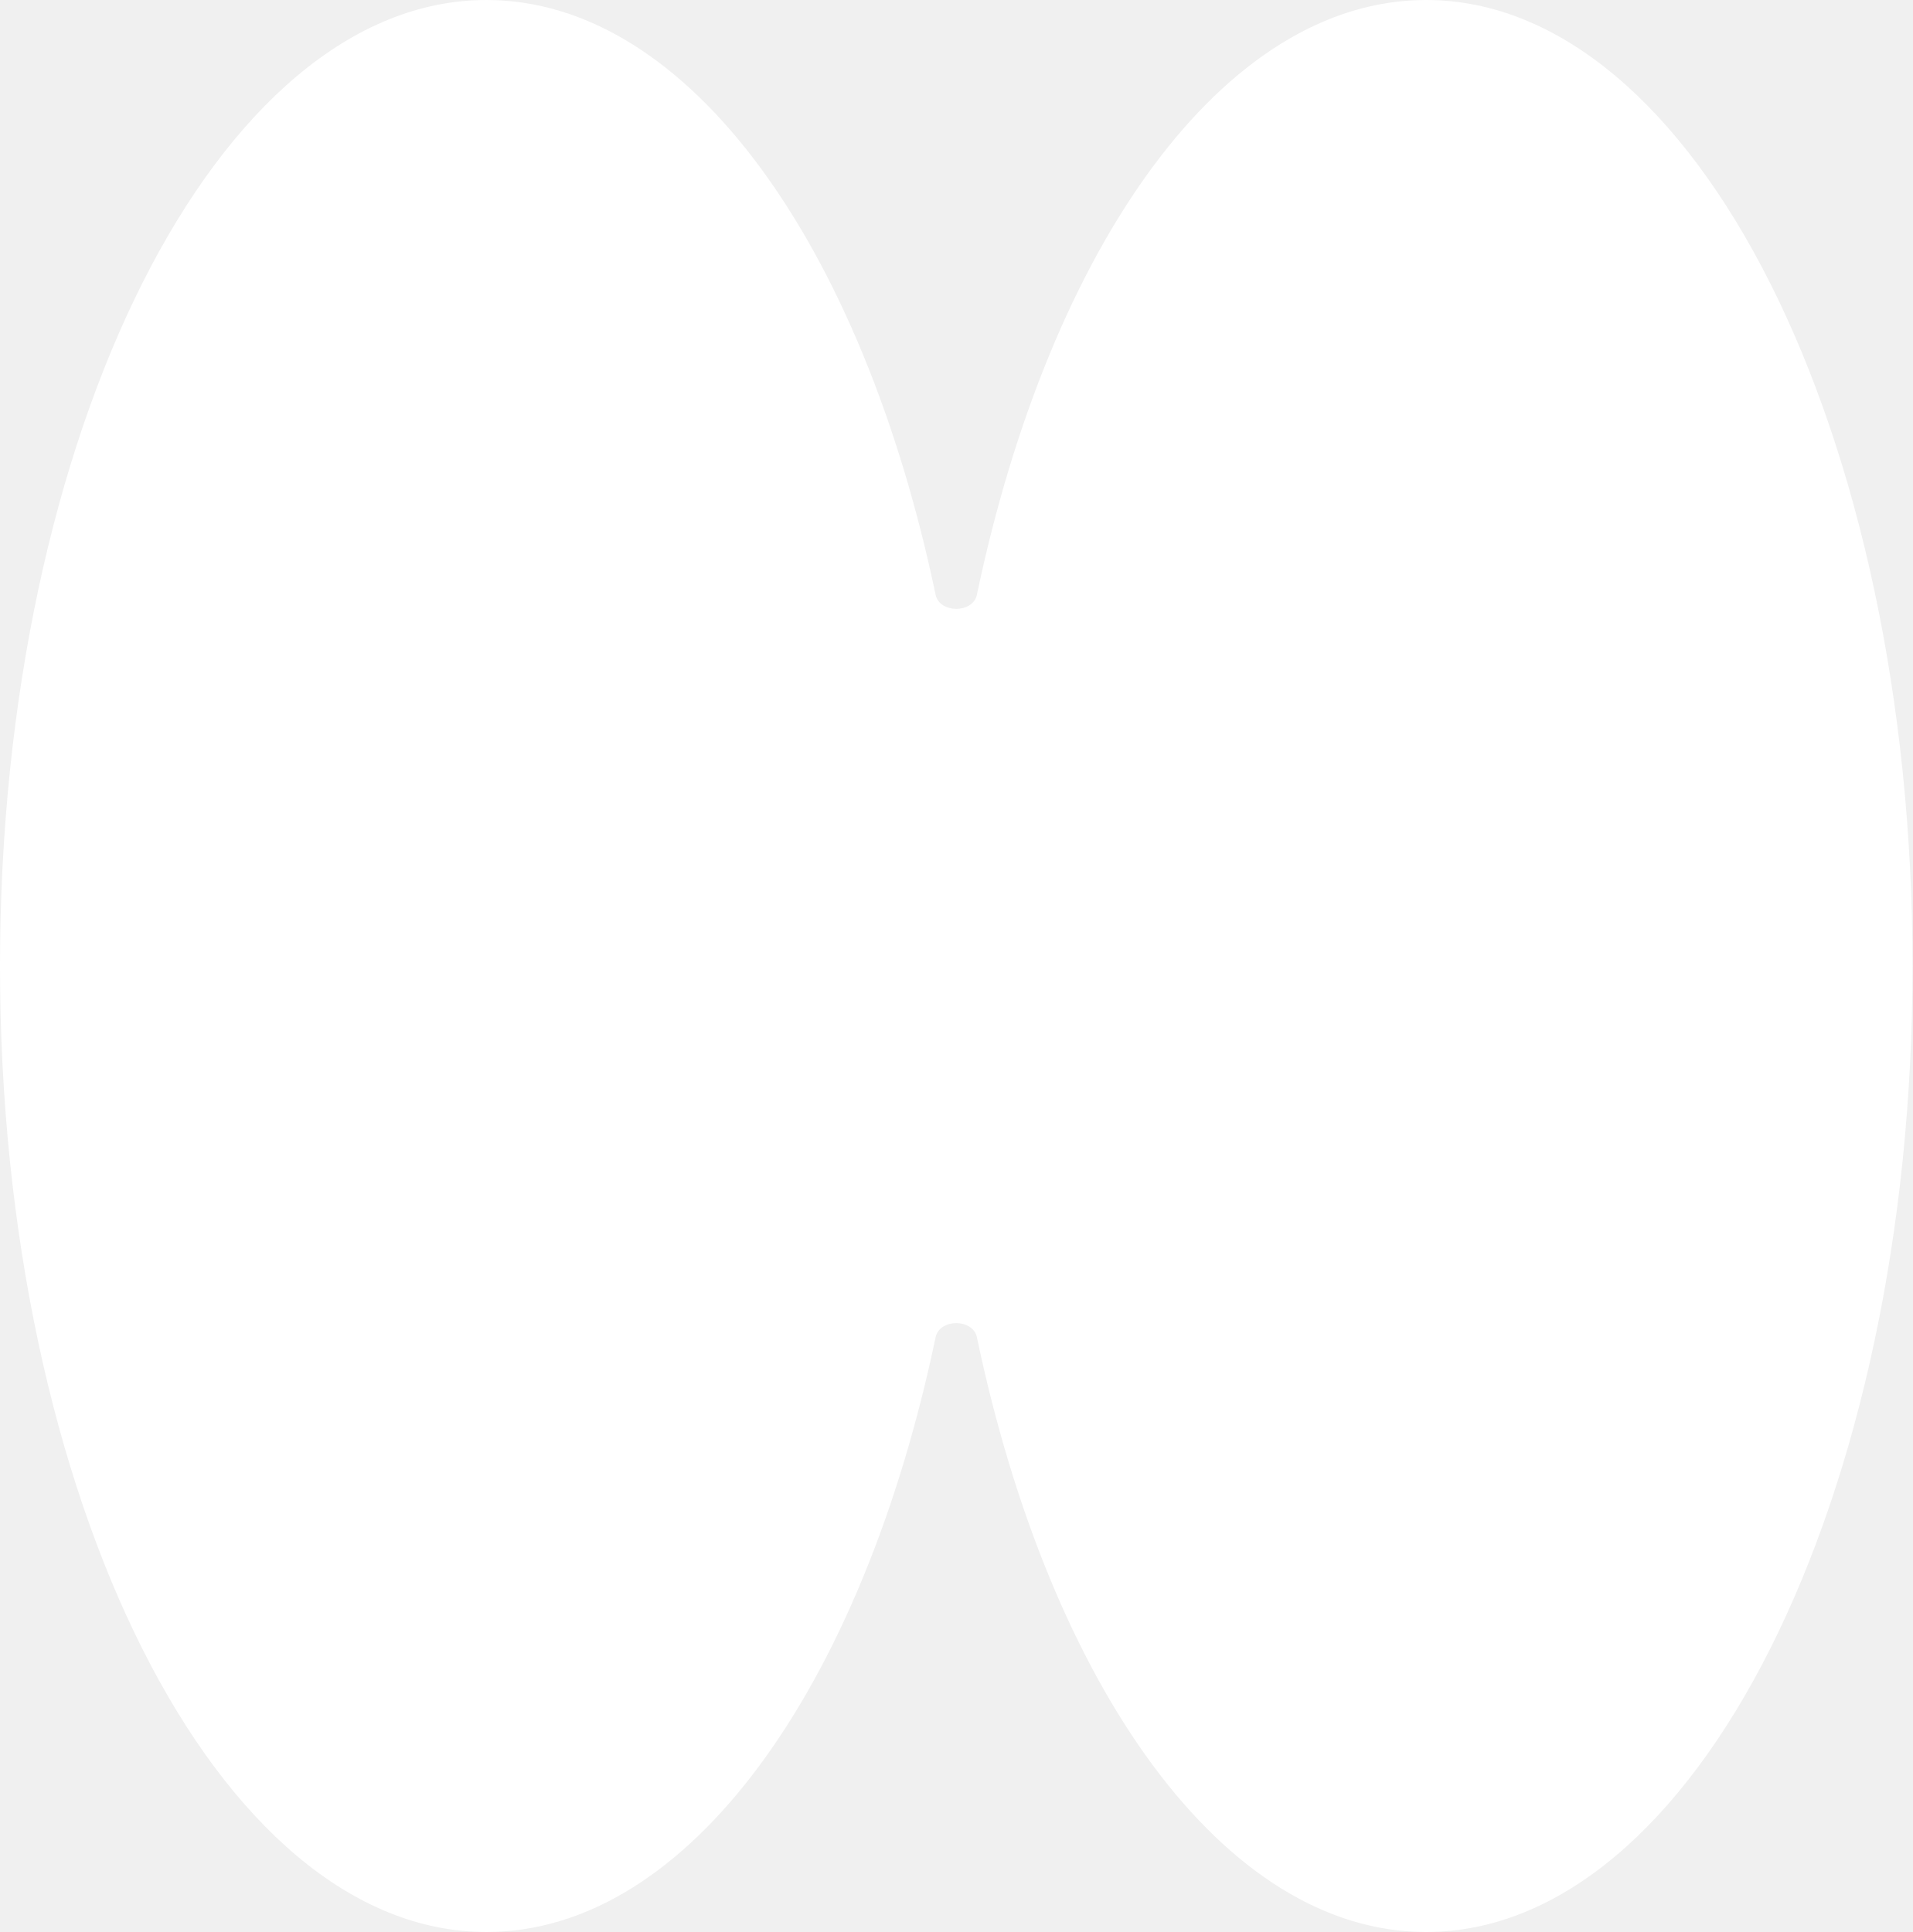
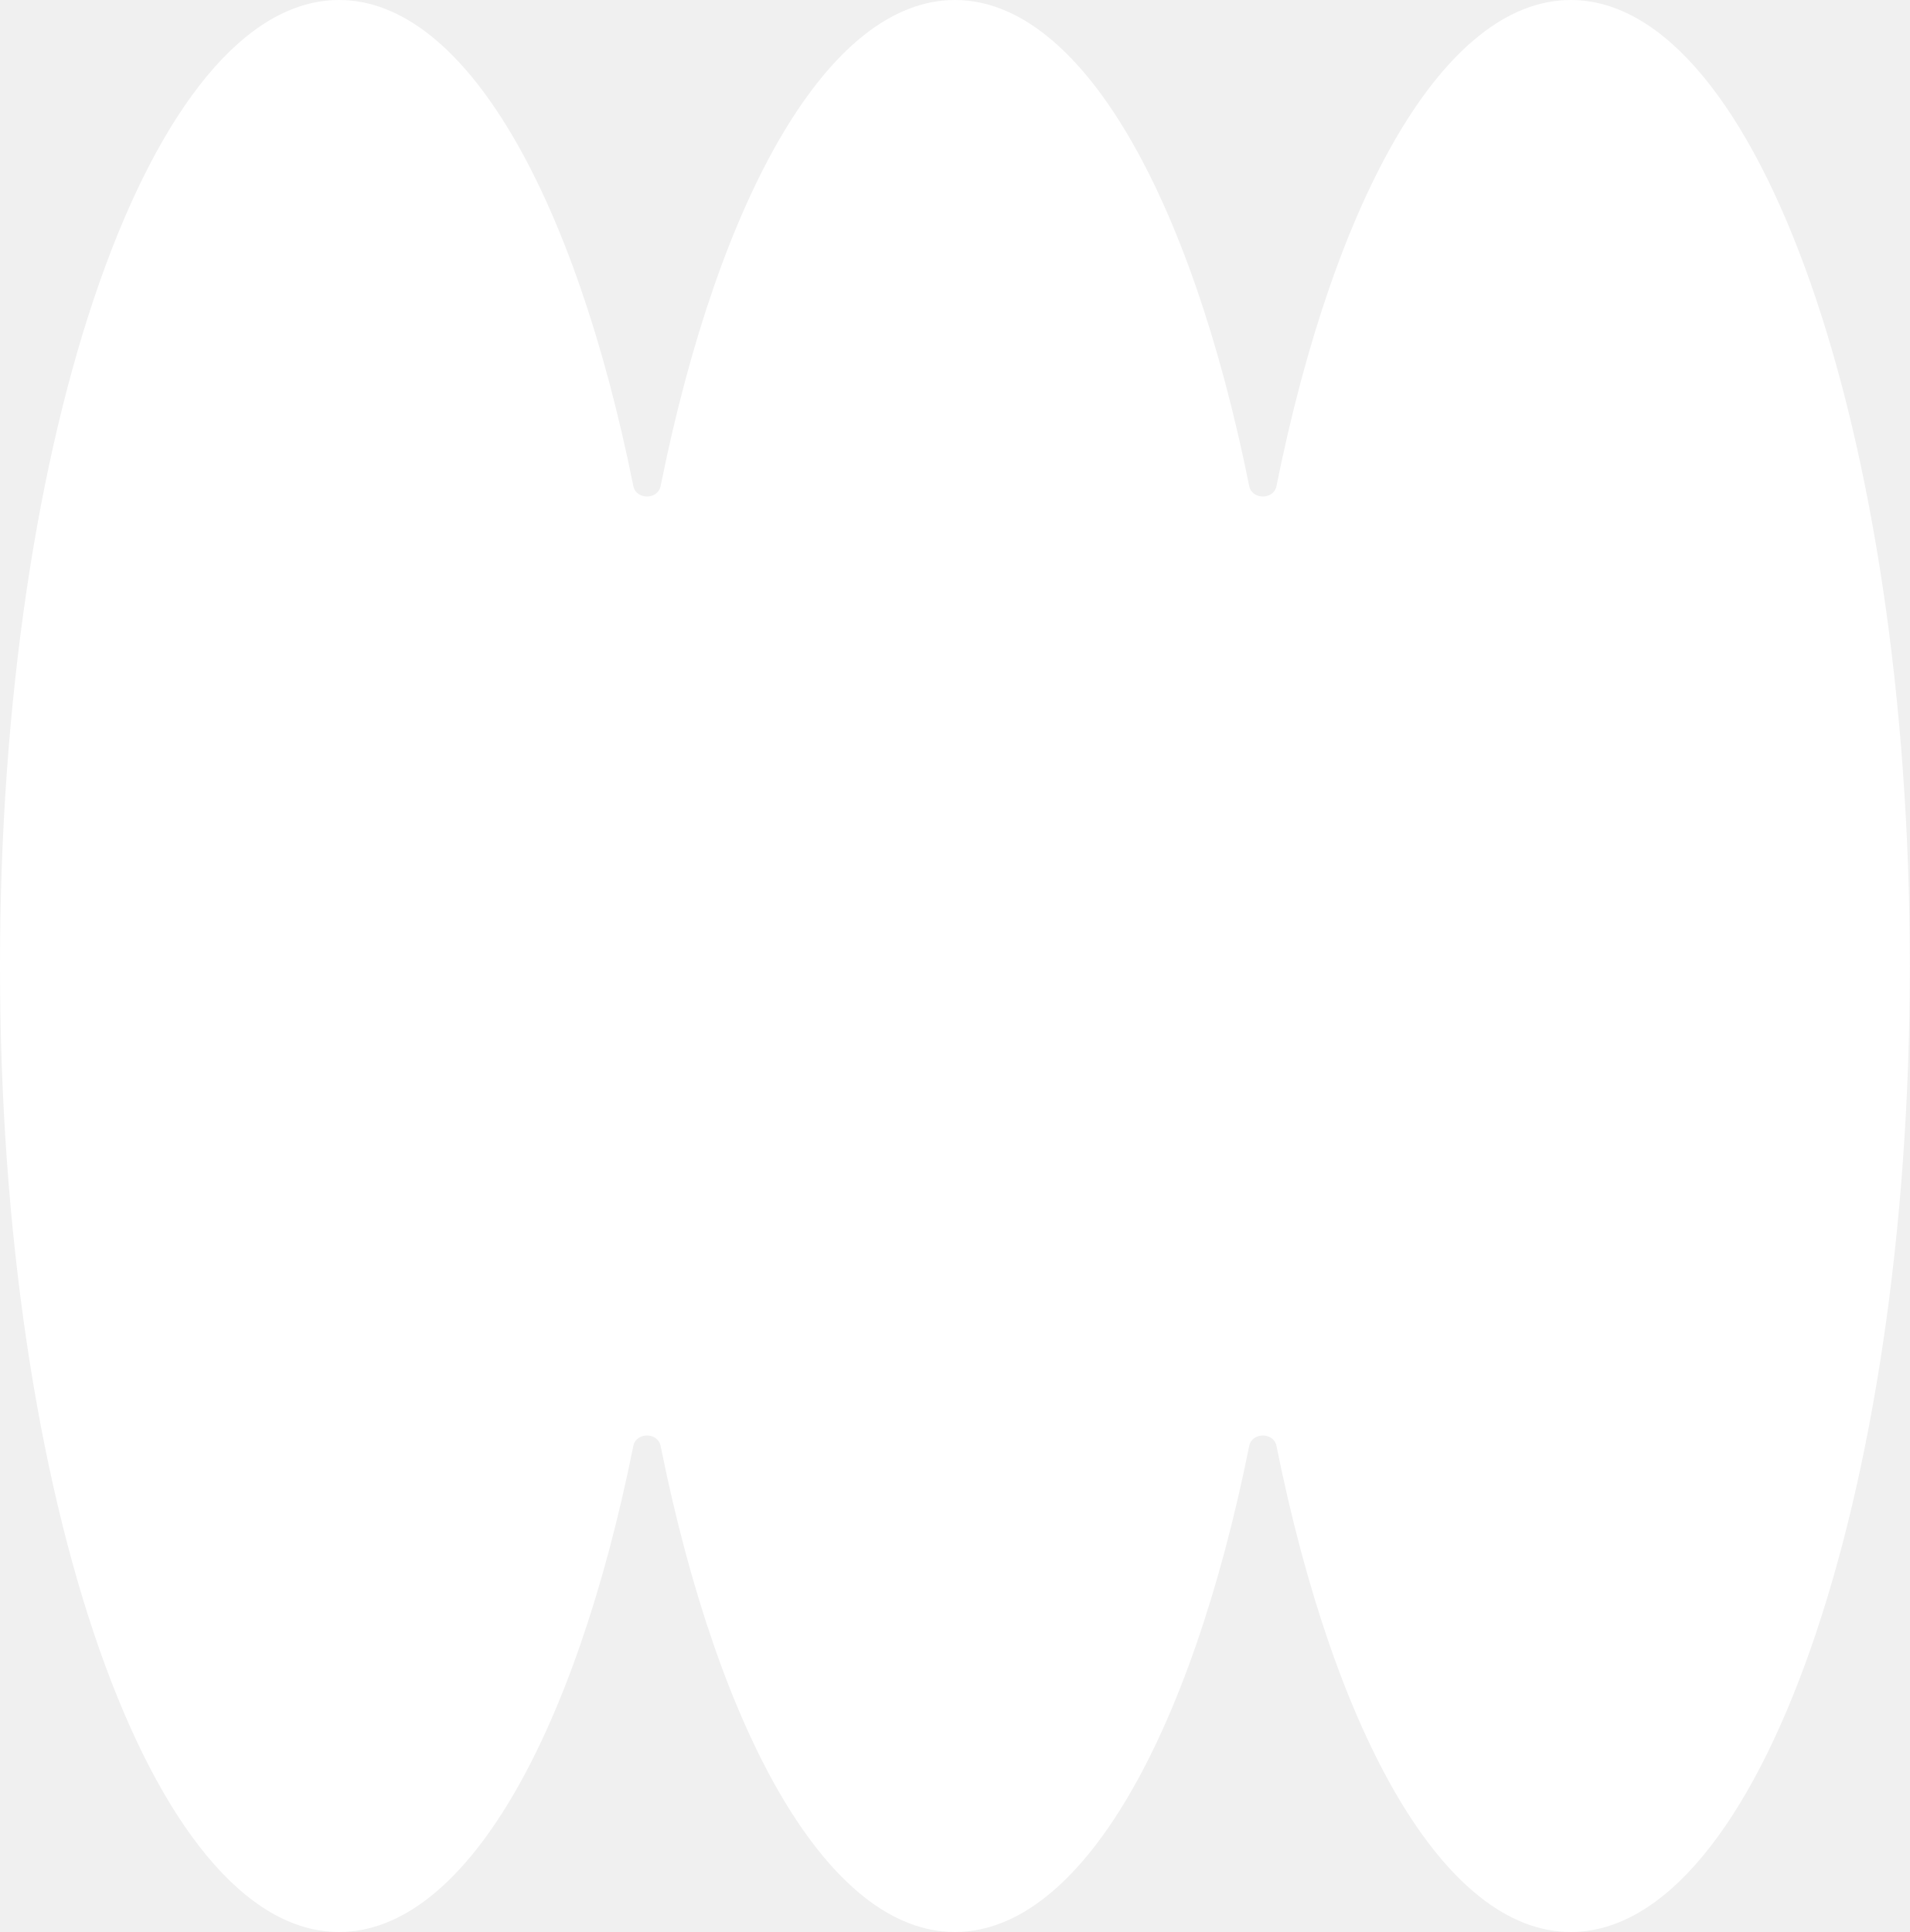
- <svg xmlns="http://www.w3.org/2000/svg" viewBox="76.182 71.428 928.388 938.002" preserveAspectRatio="none">
-   <path fill="#fff" d="M768.445 71.428C670.192 71.428 585.955 190.627 550.39 360.191C548.476 369.315 532.27 369.315 530.356 360.191C494.791 190.627 410.556 71.428 312.303 71.428C181.897 71.428 76.182 281.406 76.182 540.428C76.182 799.449 181.897 1009.43 312.303 1009.43C410.556 1009.43 494.791 890.229 530.356 720.664C532.27 711.54 548.476 711.54 550.39 720.664C585.955 890.229 670.192 1009.43 768.445 1009.43C898.851 1009.43 1004.57 799.449 1004.57 540.428C1004.57 281.407 898.851 71.428 768.445 71.428Z" />
+ <svg xmlns="http://www.w3.org/2000/svg" viewBox="75.884 71.428 927.036 938.002" preserveAspectRatio="none">
+   <path fill="#fff" d="M838.346 71.428C777.207 71.428 723.856 166.436 695.479 307.47C694.136 314.143 683.612 314.143 682.27 307.47C653.892 166.436 600.541 71.428 539.402 71.428C478.263 71.428 424.913 166.436 396.535 307.47C395.192 314.143 384.669 314.143 383.326 307.47C354.948 166.436 301.598 71.428 240.459 71.428C149.567 71.428 75.884 281.406 75.884 540.428C75.884 799.449 149.567 1009.43 240.459 1009.43C301.598 1009.43 354.948 914.42 383.326 773.386C384.669 766.713 395.192 766.713 396.535 773.386C424.913 914.42 478.263 1009.43 539.402 1009.43C600.542 1009.43 653.892 914.42 682.27 773.386C683.613 766.713 694.136 766.713 695.479 773.386C723.856 914.42 777.207 1009.43 838.346 1009.43C929.238 1009.43 1002.92 799.449 1002.92 540.428C1002.92 281.406 929.238 71.428 838.346 71.428Z" />
</svg>
